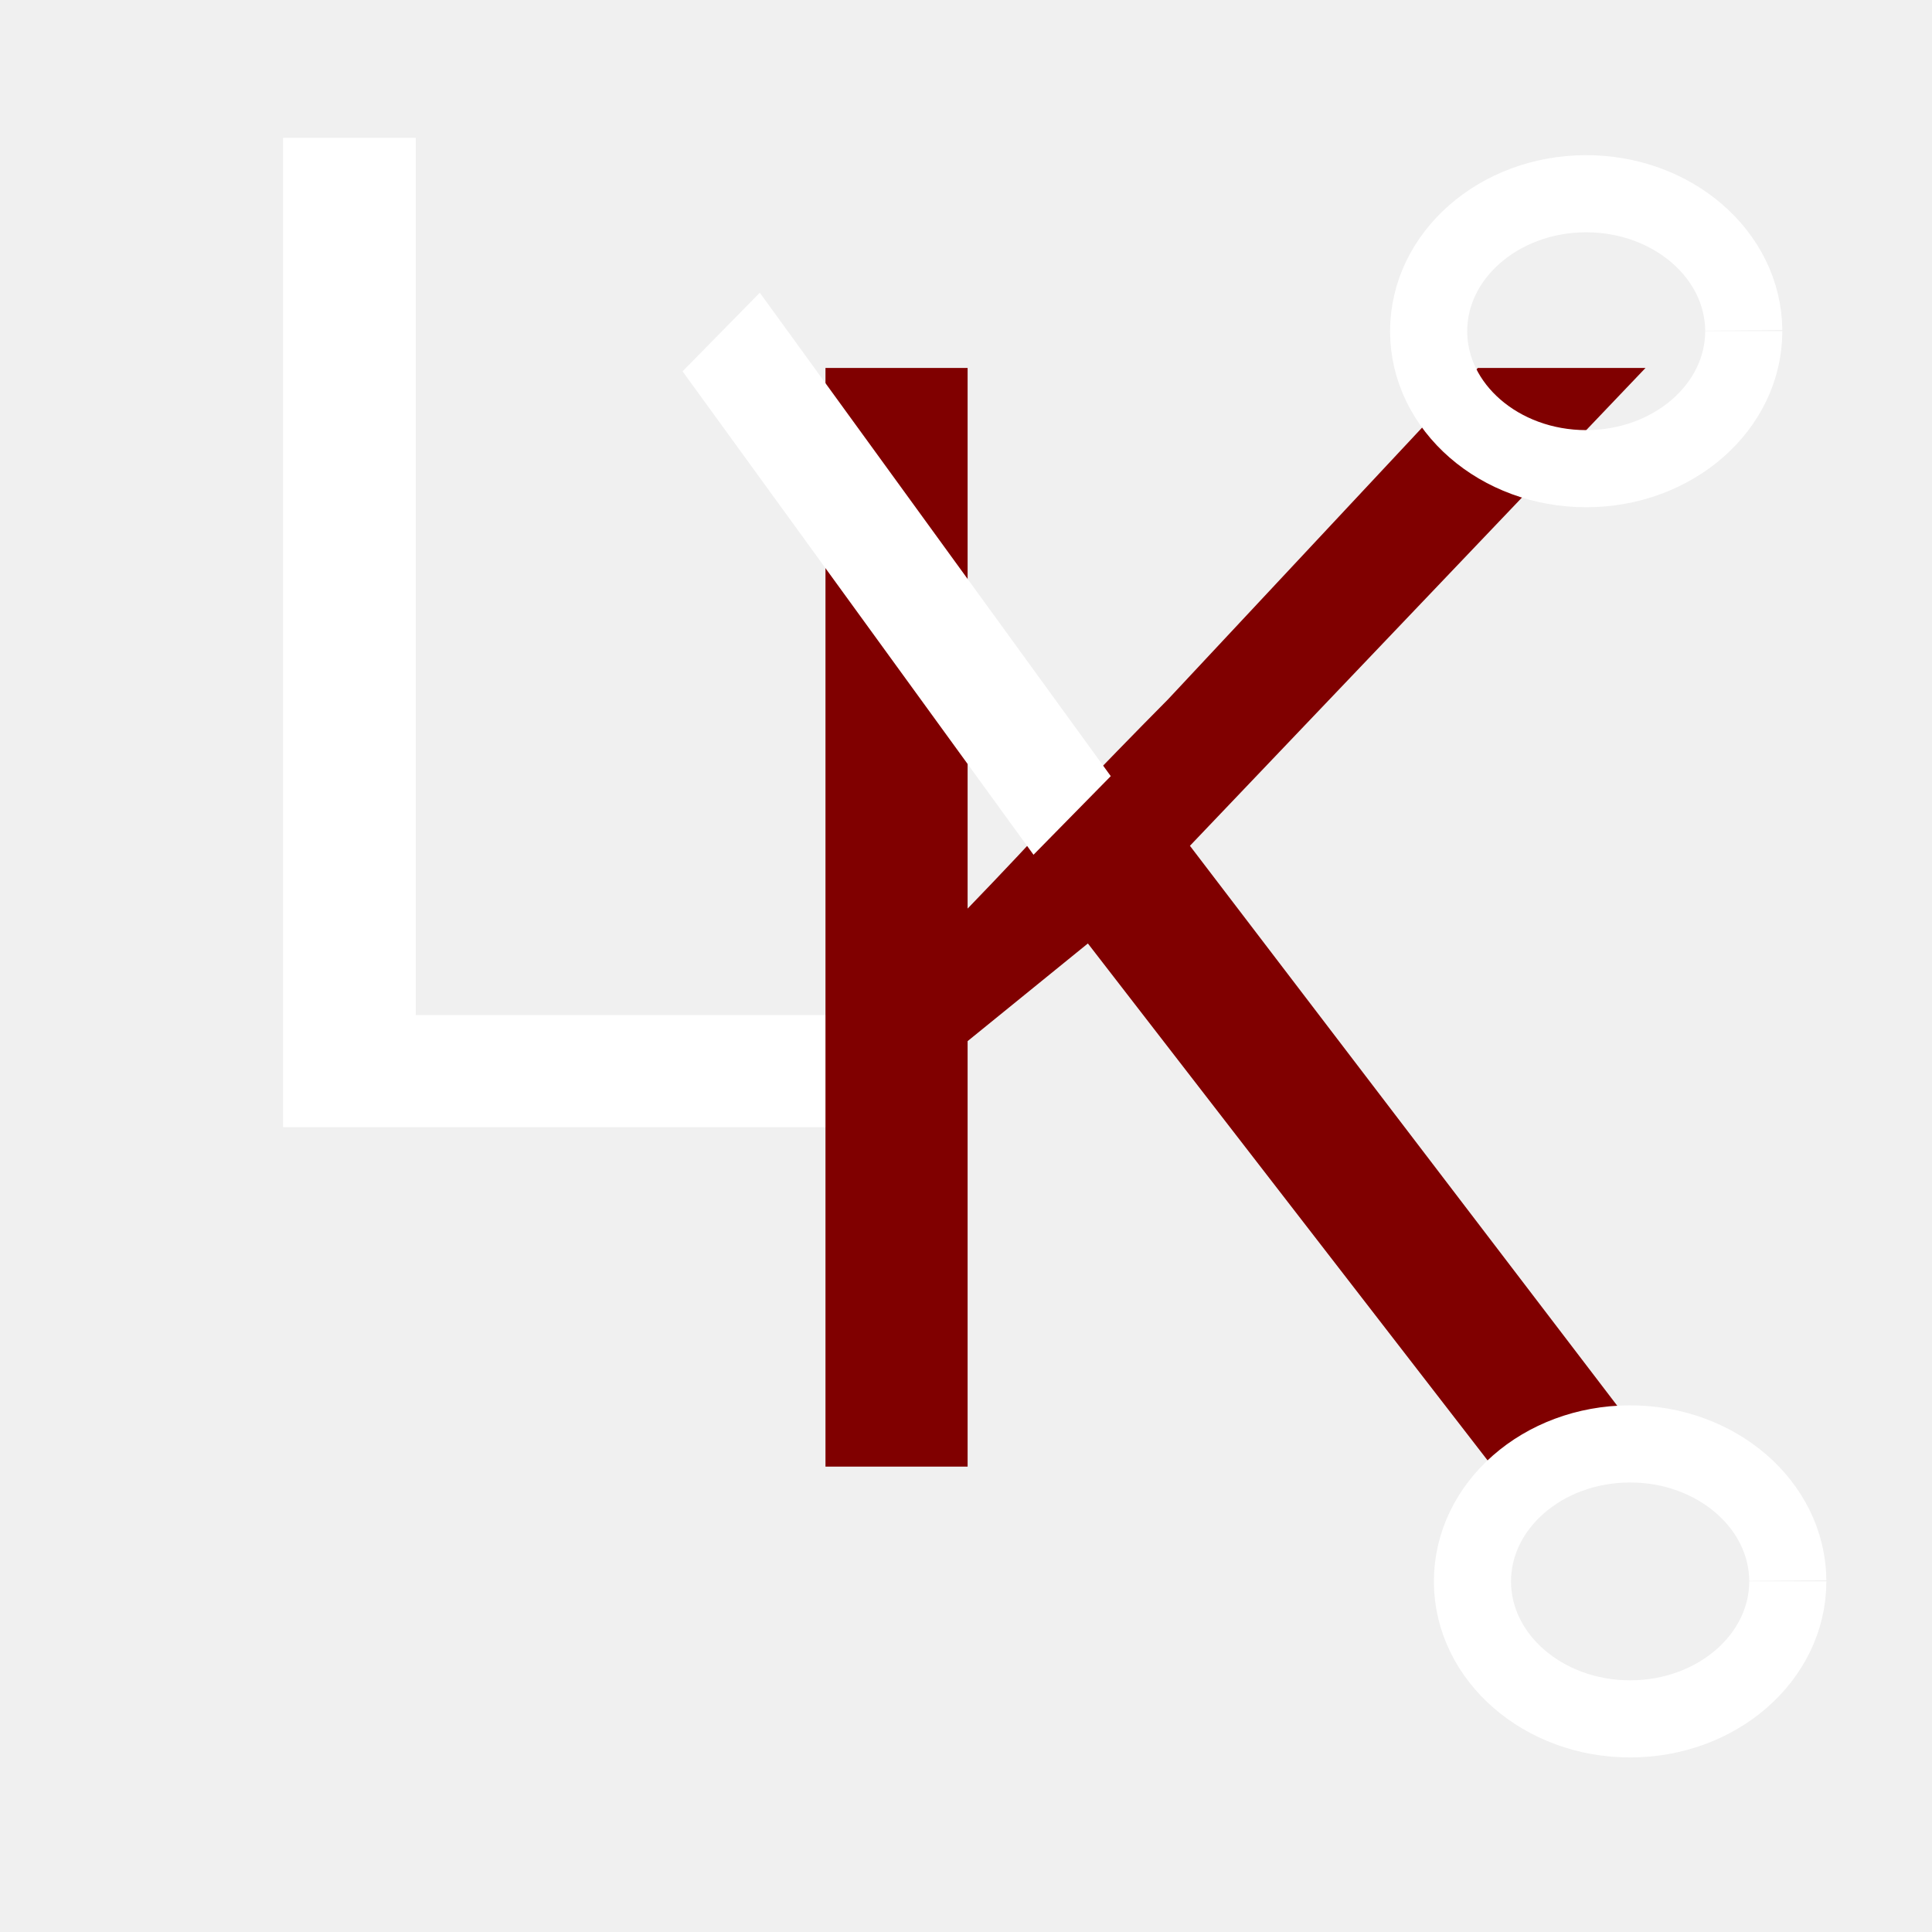
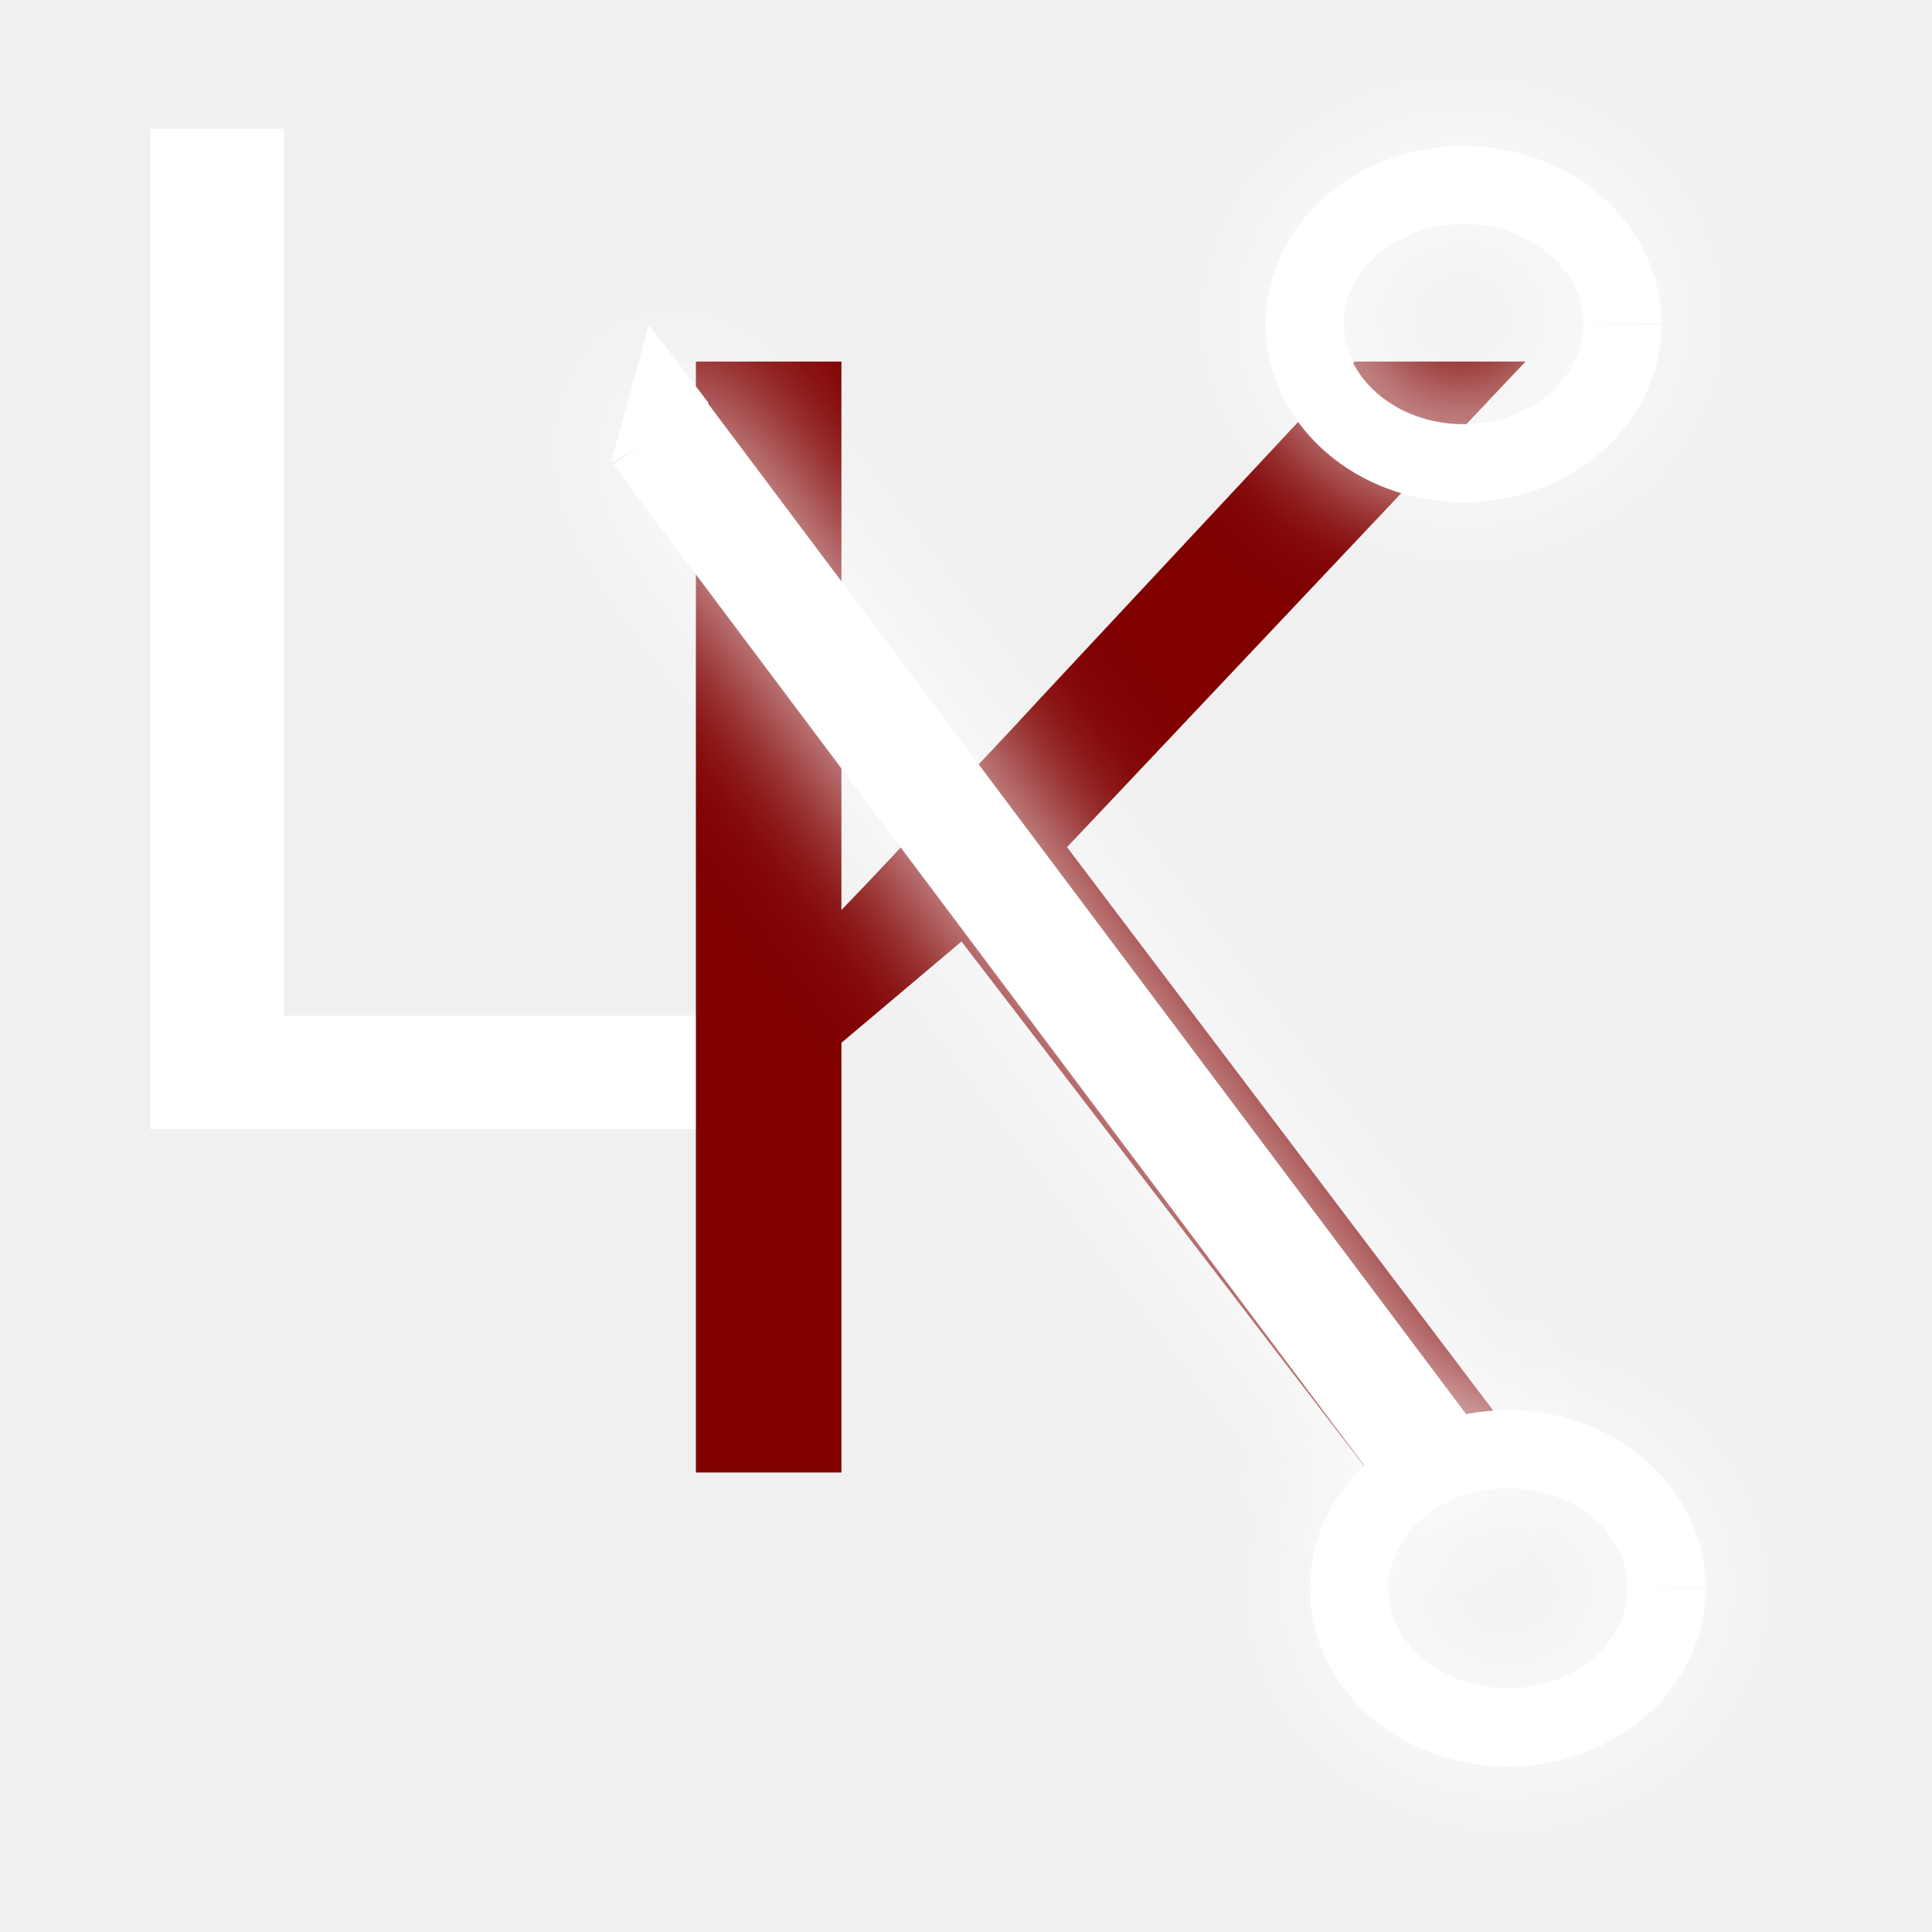
<svg xmlns="http://www.w3.org/2000/svg" width="32" height="32" viewBox="0 0 8.467 8.467" version="1.1" id="svg2722">
  <defs id="defs2719">
    <rect x="2.15" y="6.675" width="44.801" height="36.768" id="rect285" />
+     <filter style="color-interpolation-filters:sRGB" id="filter1828" x="-0.221" y="-0.161" width="1.487" height="1.341">
+       <feGaussianBlur stdDeviation="0.148" id="feGaussianBlur1830" />
+     </filter>
+     <filter style="color-interpolation-filters:sRGB" id="filter1766" x="-0.568" y="-0.642" width="2.136" height="2.284">
+       <feGaussianBlur stdDeviation="0.12" id="feGaussianBlur1768" />
+     </filter>
+     <filter style="color-interpolation-filters:sRGB" id="filter1792" x="-0.568" y="-0.642" width="2.136" height="2.284">
+       <feGaussianBlur stdDeviation="0.12" id="feGaussianBlur1794" />
+     </filter>
+     <rect x="2.15" y="6.675" width="44.801" height="36.768" id="rect285-3" />
  </defs>
  <g id="layer1">
-     <text xml:space="preserve" transform="matrix(1.959338,0,0,1.849965,-3.581394,-11.84704)" id="text283" style="font-size:3.277px;line-height:1.25;font-family:Shruti;-inkscape-font-specification:'Shruti, Normal';word-spacing:0px;white-space:pre;shape-inside:url(#rect285);display:inline;fill:#ffffff">
-       <tspan x="2.15" y="9.076" id="tspan3260">L</tspan>
+     <text xml:space="preserve" transform="matrix(1.974631,0,0,1.870414,-4.201455,-12.02467)" id="text283" style="font-size:3.277px;line-height:1.25;font-family:Shruti;-inkscape-font-specification:'Shruti, Normal';word-spacing:0px;white-space:pre;shape-inside:url(#rect285-3);display:inline;fill:#ffffff">
+       <tspan x="2.15" y="9.076" id="tspan368">L</tspan>
    </text>
-     <text xml:space="preserve" style="font-size:6.889px;line-height:1.25;font-family:Shruti;-inkscape-font-specification:'Shruti, Normal';word-spacing:0px;fill:#800000;stroke-width:2.102" x="2.869" y="6.571" id="text449" transform="scale(1.022209,0.9782739)">
-       <tspan style="fill:#800000;stroke-width:2.102" x="2.869" y="6.571" id="tspan451">K</tspan>
+     <text xml:space="preserve" style="font-size:6.954px;line-height:1.25;font-family:Shruti;-inkscape-font-specification:'Shruti, Normal';word-spacing:0px;fill:#800000;stroke-width:2.122" x="2.316" y="6.585" id="text449" transform="scale(1.020565,0.9798496)">
+       <tspan style="fill:#800000;stroke-width:2.122" x="2.316" y="6.585" id="tspan451">K</tspan>
    </text>
-     <path style="fill:none;stroke:#ffffff;stroke-width:0.338;stroke-dasharray:none;stroke-opacity:1" id="path556" d="M 7.642,1.451 A 0.691,0.603 0 0 1 6.952,2.054 0.691,0.603 0 0 1 6.261,1.453 0.691,0.603 0 0 1 6.948,0.849 0.691,0.603 0 0 1 7.642,1.448" />
-     <rect style="fill:#ffffff;stroke:#000000;stroke-width:0.29;stroke-opacity:0" id="rect1233" width="0.483" height="2.618" x="1.485" y="3.32" transform="matrix(0.7008773,-0.7132818,0.587502,0.8092227,0,0)" />
-     <path style="fill:none;stroke:#ffffff;stroke-width:0.338;stroke-dasharray:none;stroke-opacity:1" id="path1961" d="M 7.835,6.93 A 0.691,0.603 0 0 1 7.145,7.533 0.691,0.603 0 0 1 6.453,6.932 0.691,0.603 0 0 1 7.141,6.328 0.691,0.603 0 0 1 7.835,6.927" />
+     <path style="fill:none;stroke:#ffffff;stroke-width:0.342;stroke-dasharray:none;stroke-opacity:1" id="path556" d="M 7.11,1.421 A 0.696,0.609 0 0 1 6.415,2.03 0.696,0.609 0 0 1 5.718,1.423 0.696,0.609 0 0 1 6.411,0.811 0.696,0.609 0 0 1 7.11,1.417" />
+     <path style="fill:none;stroke:#ffffff;stroke-width:0.16;stroke-dasharray:none;stroke-opacity:1;filter:url(#filter1792)" id="path556-2" d="M 6.193,3.028 A 0.324,0.287 0 0 1 5.87,3.315 0.324,0.287 0 0 1 5.545,3.029 0.324,0.287 0 0 1 5.868,2.742 0.324,0.287 0 0 1 6.193,3.027" transform="matrix(2.146844,0,0,2.125004,-6.189287,-5.040149)" />
+     <path style="fill:none;stroke:#ffffff;stroke-width:0.342;stroke-dasharray:none;stroke-opacity:1" id="path1961" d="M 7.304,6.96 A 0.696,0.609 0 0 1 6.609,7.57 0.696,0.609 0 0 1 5.912,6.962 0.696,0.609 0 0 1 6.605,6.351 0.696,0.609 0 0 1 7.304,6.957" />
+     <path style="fill:none;stroke:#ffffff;stroke-width:0.16;stroke-dasharray:none;stroke-opacity:1;filter:url(#filter1766)" id="path1961-7" d="M 6.284,5.65 A 0.324,0.287 0 0 1 5.961,5.936 0.324,0.287 0 0 1 5.636,5.65 0.324,0.287 0 0 1 5.959,5.363 0.324,0.287 0 0 1 6.284,5.648" transform="matrix(2.146844,0,0,2.125004,-6.189287,-5.040149)" />
+     <g id="g1016" transform="matrix(2.146844,0,0,2.125004,-0.813509,-0.1507437)">
+       <path style="fill:none;stroke:#ffffff;stroke-width:0.23px;stroke-linecap:butt;stroke-linejoin:miter;stroke-opacity:1" d="M 3.33,3.124 1.724,0.961" id="path358" />
+       <path style="fill:#ffffff;stroke:#ffffff;stroke-width:0.021;stroke-linecap:butt;stroke-linejoin:miter;stroke-dasharray:none;stroke-opacity:1" d="M 1.643,1.003 1.81,0.899 1.708,0.764 Z" id="path963" />
+     </g>
+     <g id="g1016-5" transform="matrix(2.146844,0,0,2.125004,-0.7828707,-0.1303497)" style="filter:url(#filter1828)">
+       <path style="fill:none;stroke:#ffffff;stroke-width:0.23px;stroke-linecap:butt;stroke-linejoin:miter;stroke-opacity:1" d="M 3.33,3.124 1.724,0.961" id="path358-4" />
+       <path style="fill:#ffffff;stroke:#ffffff;stroke-width:0.021;stroke-linecap:butt;stroke-linejoin:miter;stroke-dasharray:none;stroke-opacity:1" d="M 1.643,1.003 1.81,0.899 1.708,0.764 Z" id="path963-4" />
+     </g>
  </g>
</svg>
